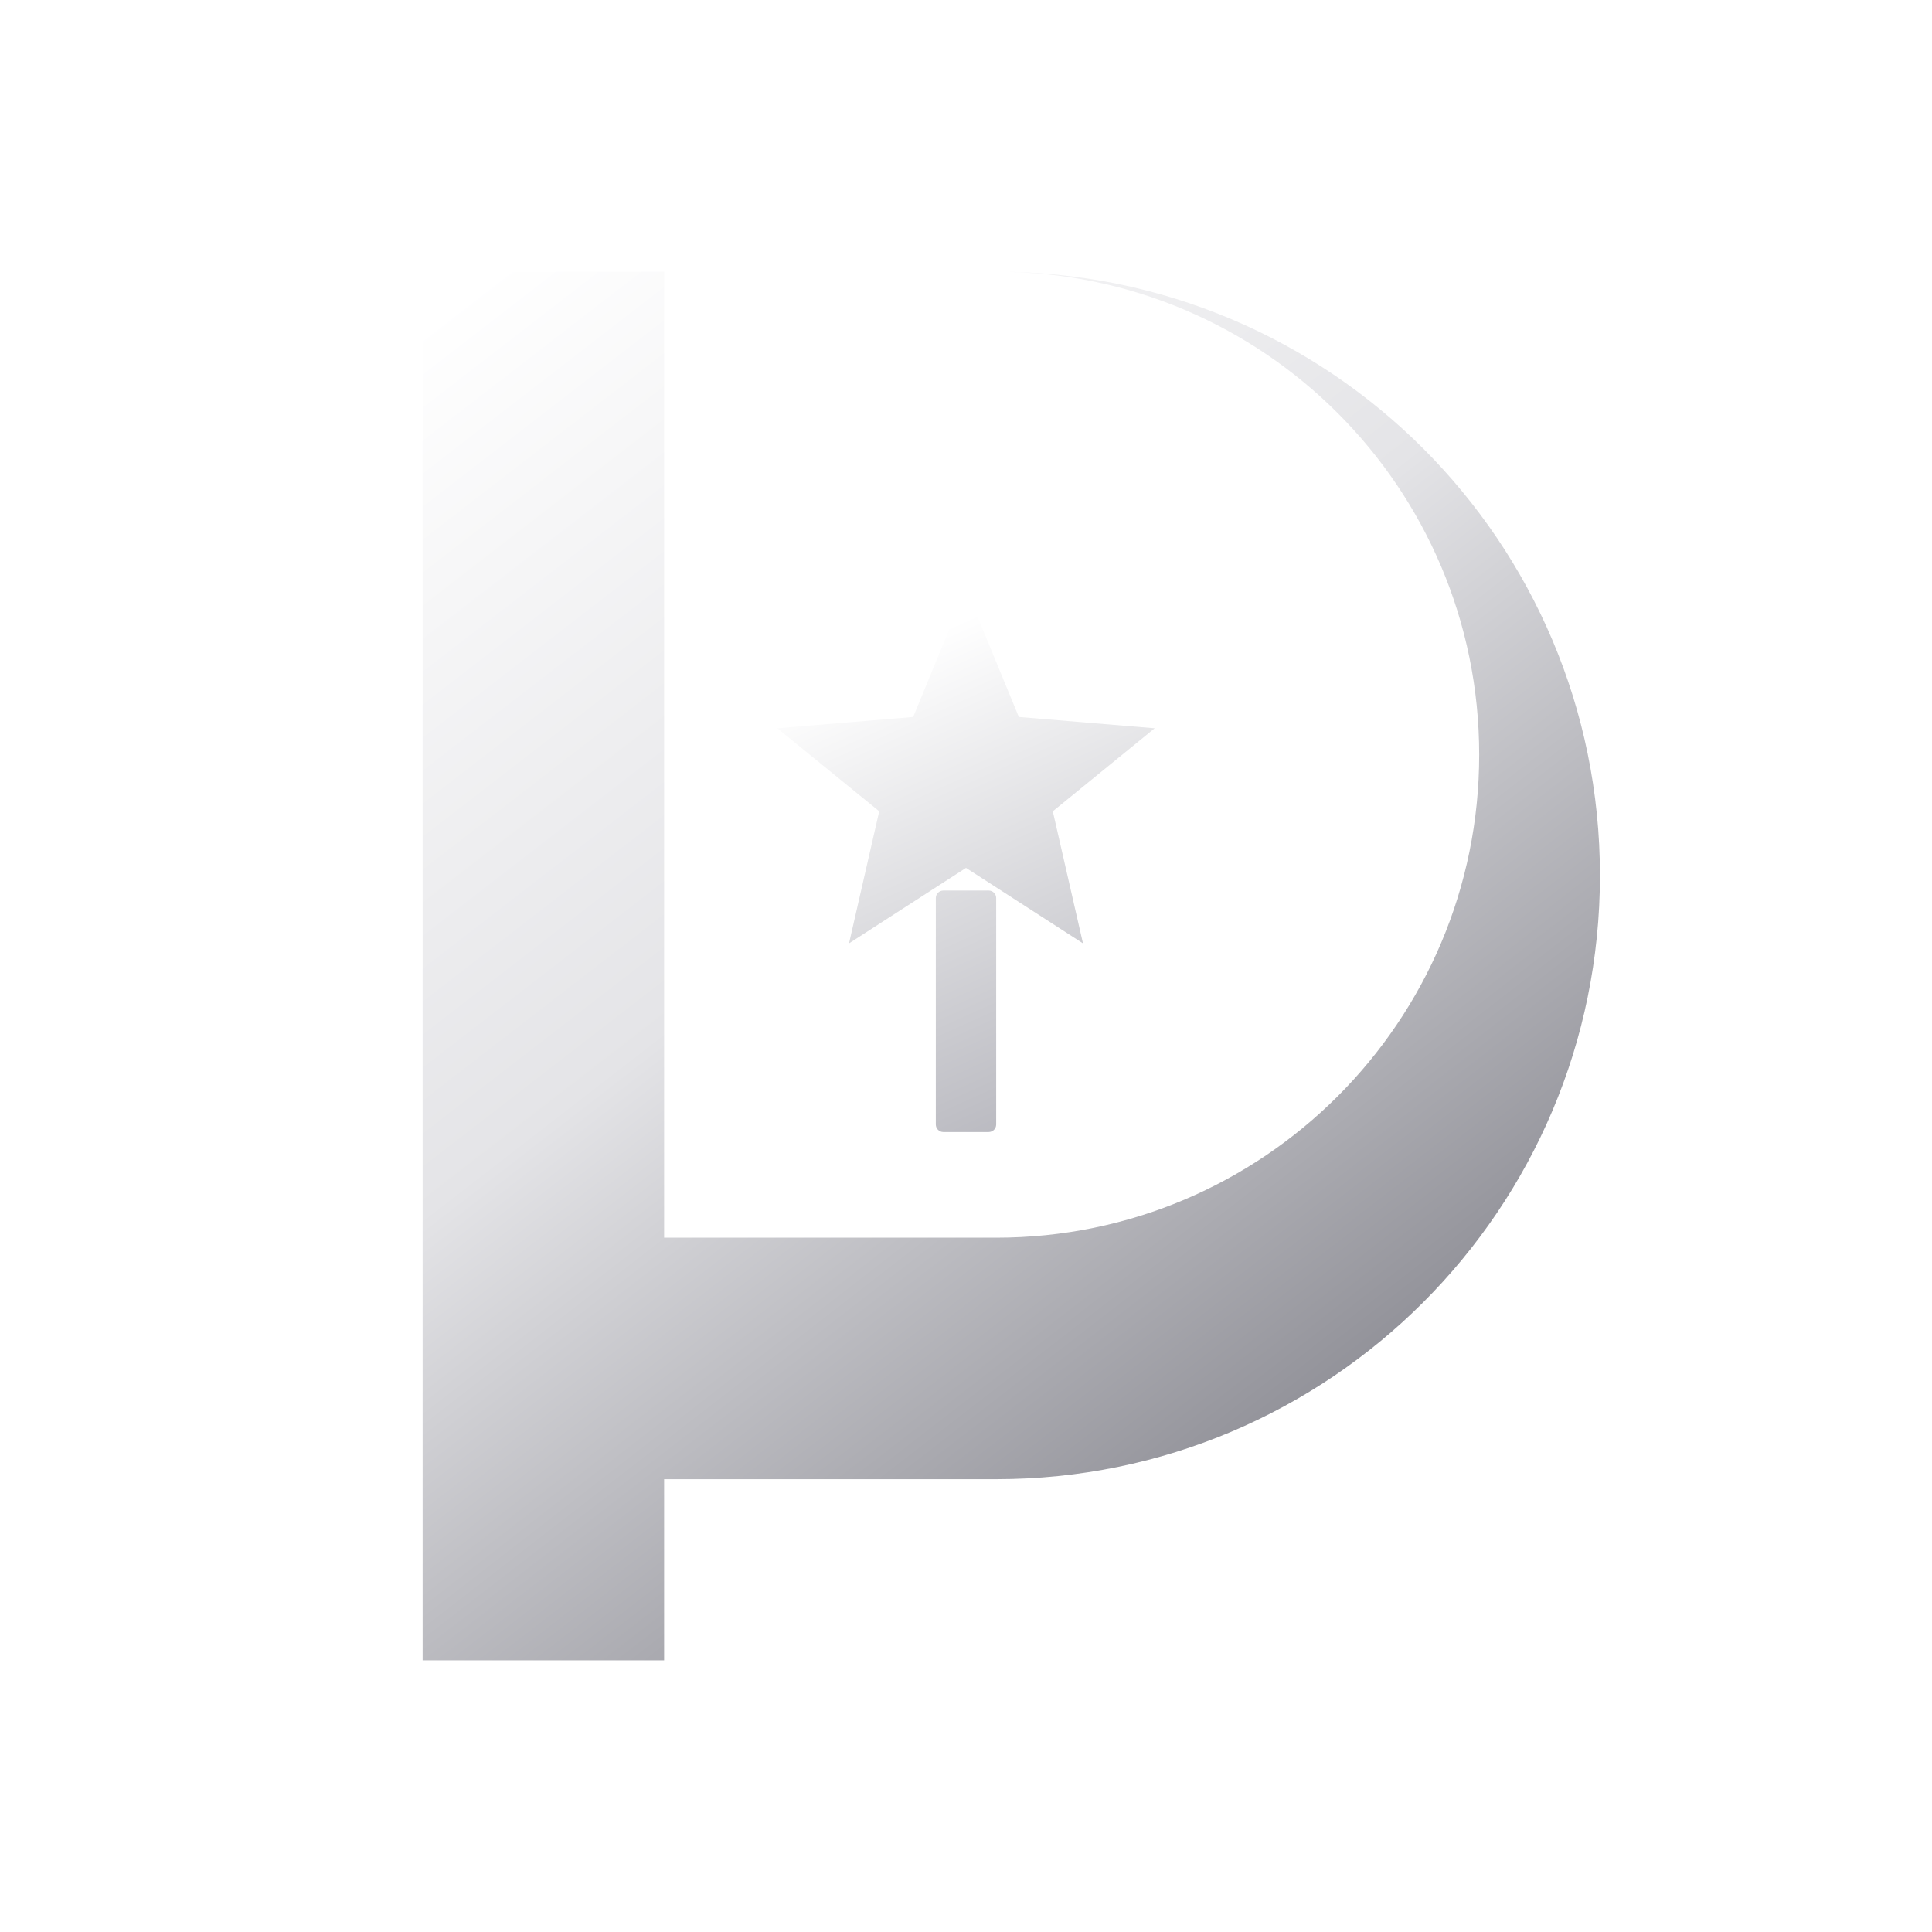
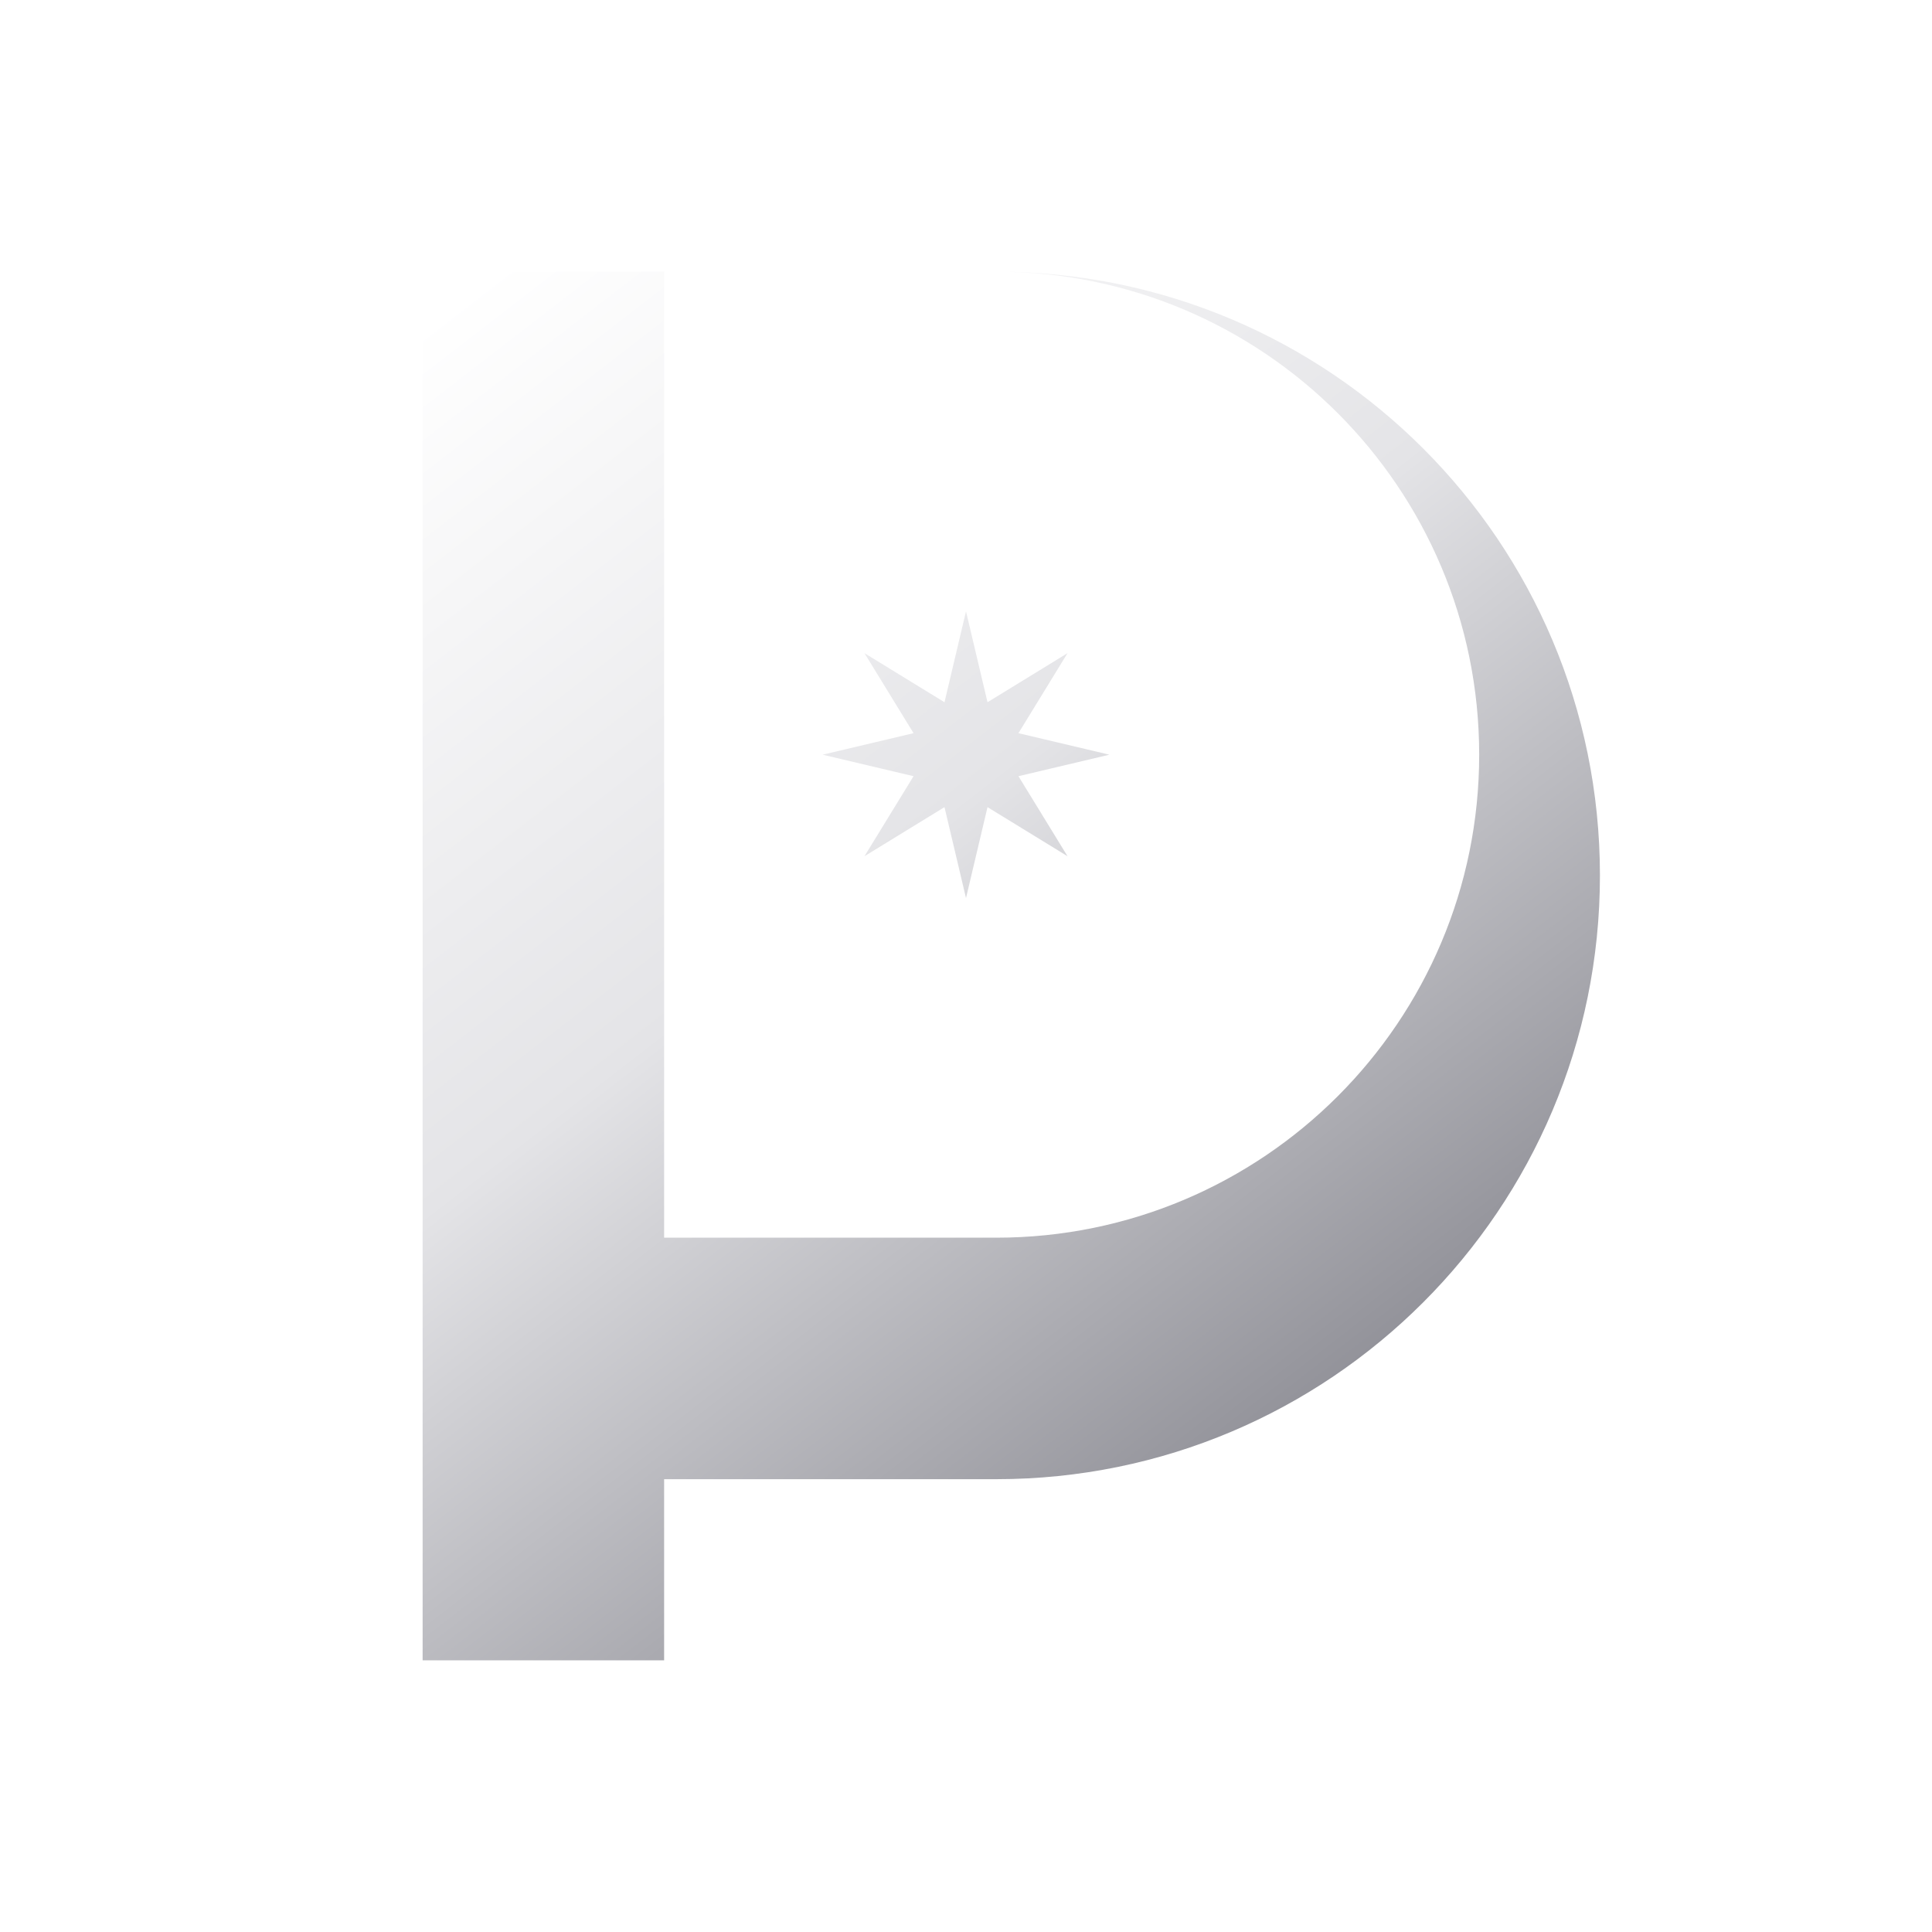
<svg xmlns="http://www.w3.org/2000/svg" viewBox="0 0 512 512" fill="none" role="img" aria-label="Pleiades mark">
  <defs>
    <linearGradient id="metal" x1="120" y1="80" x2="392" y2="432" gradientUnits="userSpaceOnUse">
      <stop offset="0%" stop-color="#ffffff" />
      <stop offset="42%" stop-color="#e4e4e7" />
      <stop offset="100%" stop-color="#71717a" />
    </linearGradient>
-     <linearGradient id="star" x1="220" y1="180" x2="292" y2="340" gradientUnits="userSpaceOnUse">
-       <stop offset="0%" stop-color="#ffffff" />
-       <stop offset="100%" stop-color="#a1a1aa" />
-     </linearGradient>
  </defs>
-   <path fill="url(#metal)" d="M112 72h152c88.4 0 160 71.6 160 160s-71.6 160-160 160H176v48H112V72zm64 64v192h88c70.7 0 128-57.3 128-128S334.7 72 264 72h-88z" />
-   <path fill="url(#star)" d="M256 156l14 34 36 3-27 22 8 35-31-20-31 20 8-35-27-22 36-3z" />
-   <rect x="248" y="236" width="16" height="64" rx="2" fill="url(#star)" />
+   <path fill="url(#metal)" fill-rule="evenodd" clip-rule="evenodd" d="M112 72h152c88.4 0 160 71.6 160 160s-71.6 160-160 160H176v48H112V72zm64 64v192h88c70.7 0 128-57.3 128-128S334.7 72 264 72h-88z     M256 238 L250.3 213.9 L229.1 226.9 L242.1 205.7 L218 200 L242.1 194.3 L229.1 173.1 L250.3 186.1 L256 162 L261.7 186.1 L282.9 173.1 L269.9 194.3 L294 200 L269.9 205.7 L282.9 226.9 L261.7 213.9 Z" />
</svg>
